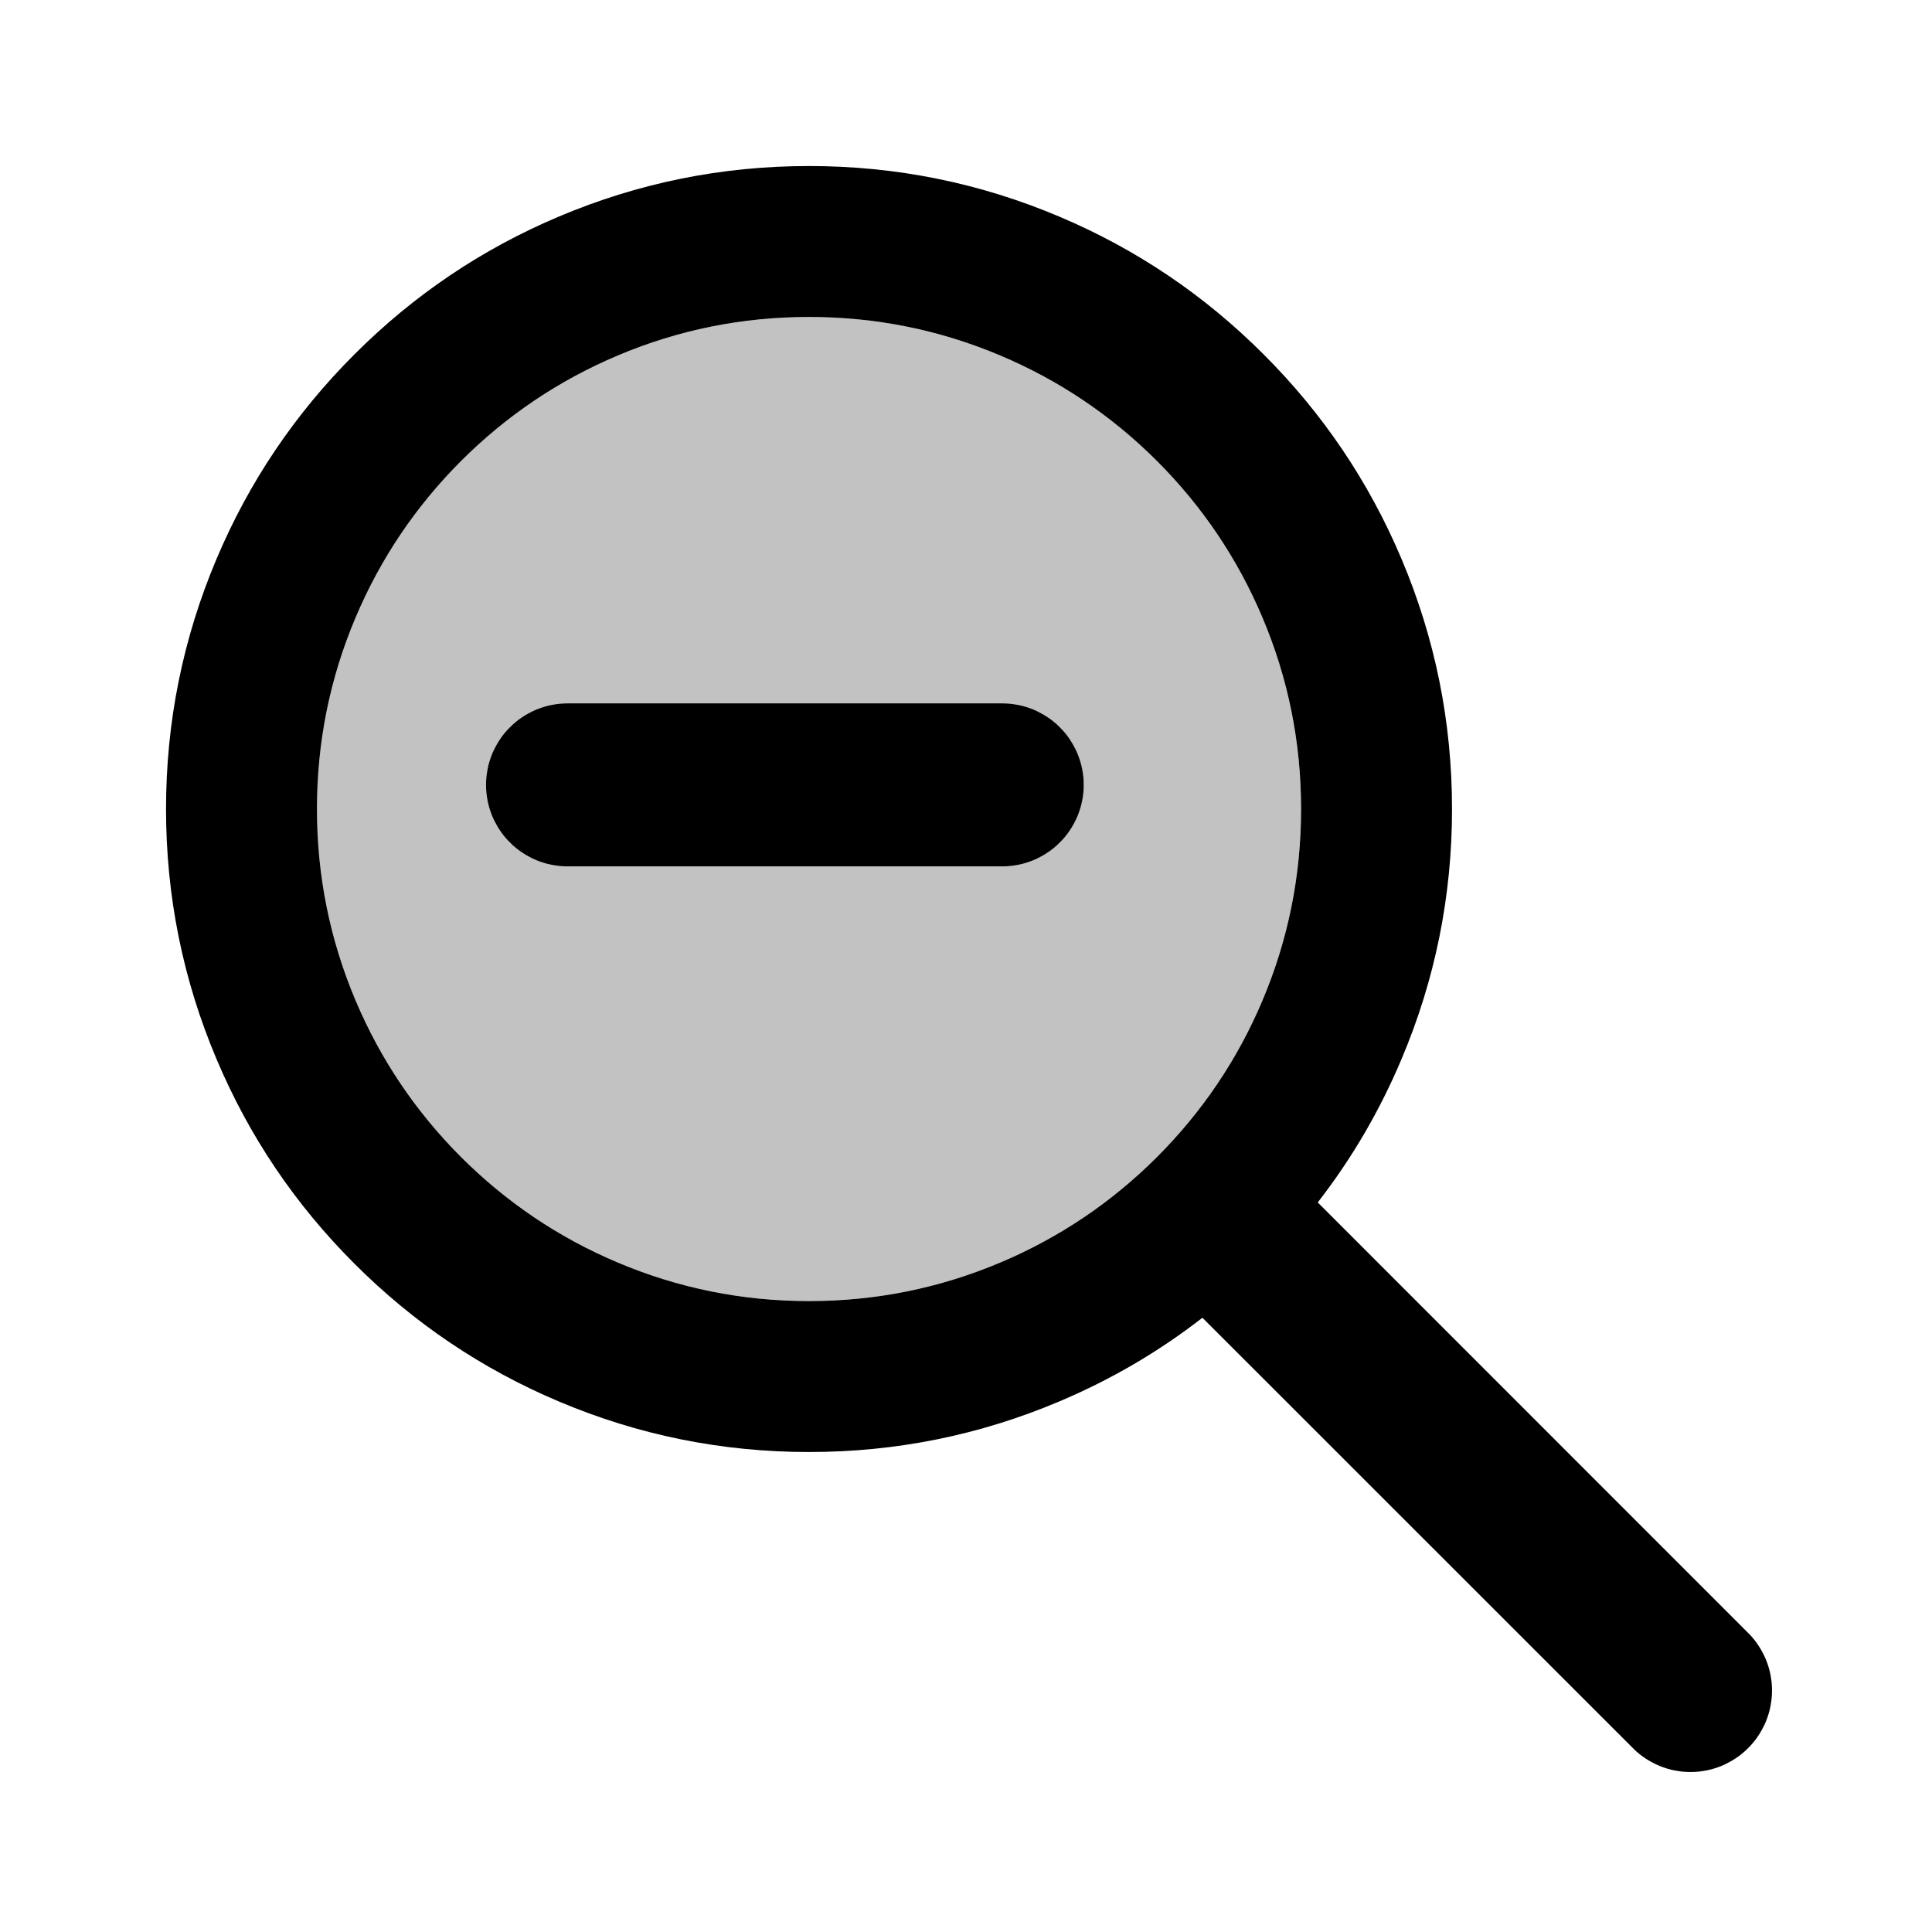
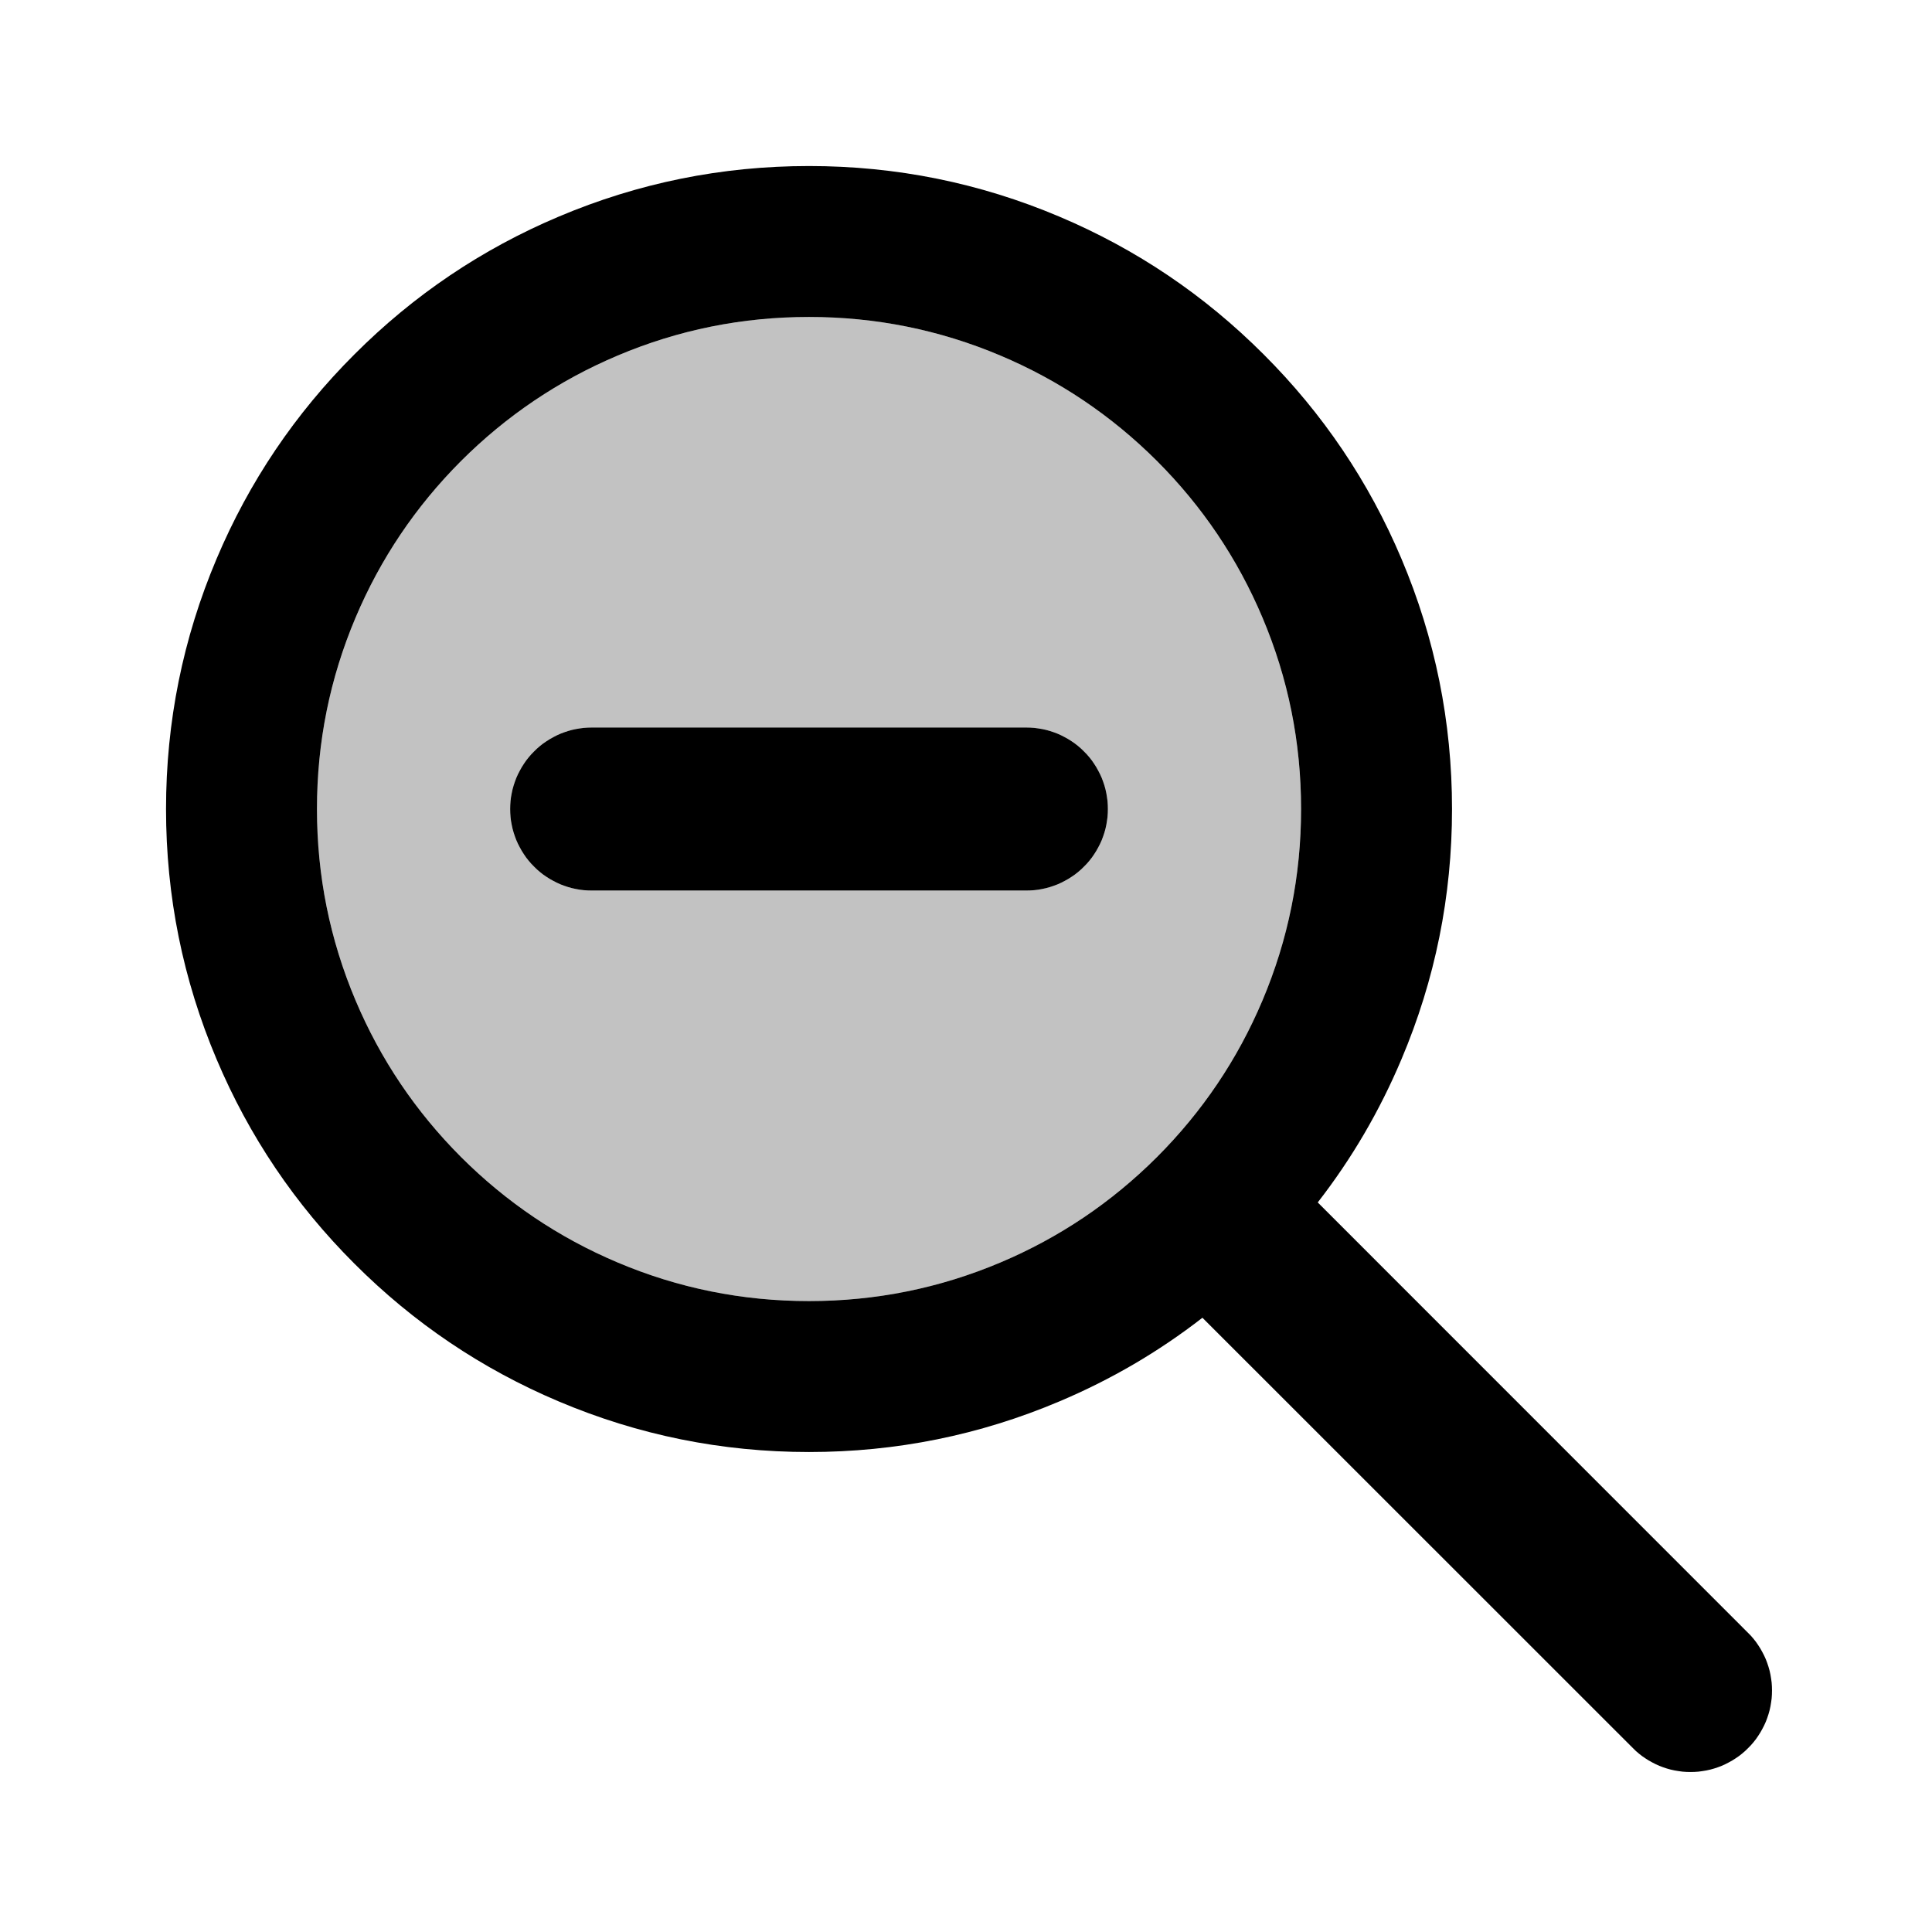
<svg xmlns="http://www.w3.org/2000/svg" fill="none" viewBox="0 0 16 16">
-   <path d="M2.625 6.7Q2.625 5.87 2.945 5.114Q3.254 4.383 3.818 3.818Q4.383 3.254 5.114 2.945Q5.87 2.625 6.7 2.625Q7.529 2.625 8.286 2.945Q9.017 3.254 9.582 3.818Q10.146 4.383 10.455 5.114Q10.775 5.87 10.775 6.7Q10.775 7.529 10.455 8.286Q10.146 9.017 9.582 9.582Q9.017 10.146 8.286 10.455Q7.529 10.775 6.7 10.775Q5.87 10.775 5.114 10.455Q4.383 10.146 3.818 9.582Q3.254 9.017 2.945 8.286Q2.625 7.529 2.625 6.7ZM4.7 5.825Q4.667 5.825 4.634 5.828Q4.601 5.832 4.568 5.838Q4.536 5.844 4.504 5.854Q4.472 5.864 4.442 5.876Q4.411 5.889 4.382 5.905Q4.353 5.92 4.325 5.939Q4.297 5.957 4.272 5.978Q4.246 5.999 4.223 6.023Q4.199 6.046 4.178 6.072Q4.157 6.097 4.139 6.125Q4.12 6.153 4.105 6.182Q4.089 6.211 4.076 6.242Q4.064 6.272 4.054 6.304Q4.044 6.336 4.038 6.368Q4.032 6.401 4.028 6.434Q4.025 6.467 4.025 6.5Q4.025 6.533 4.028 6.566Q4.032 6.599 4.038 6.632Q4.044 6.664 4.054 6.696Q4.064 6.728 4.076 6.758Q4.089 6.789 4.105 6.818Q4.12 6.847 4.139 6.875Q4.157 6.903 4.178 6.928Q4.199 6.954 4.223 6.977Q4.246 7.001 4.272 7.022Q4.297 7.043 4.325 7.061Q4.353 7.08 4.382 7.095Q4.411 7.111 4.442 7.124Q4.472 7.136 4.504 7.146Q4.536 7.156 4.568 7.162Q4.601 7.168 4.634 7.172Q4.667 7.175 4.7 7.175H8.3Q8.333 7.175 8.366 7.172Q8.399 7.168 8.432 7.162Q8.464 7.156 8.496 7.146Q8.528 7.136 8.558 7.124Q8.589 7.111 8.618 7.095Q8.647 7.08 8.675 7.061Q8.703 7.043 8.728 7.022Q8.754 7.001 8.777 6.977Q8.801 6.954 8.822 6.928Q8.843 6.903 8.861 6.875Q8.88 6.847 8.895 6.818Q8.911 6.789 8.924 6.758Q8.936 6.728 8.946 6.696Q8.956 6.664 8.962 6.632Q8.969 6.599 8.972 6.566Q8.975 6.533 8.975 6.5Q8.975 6.467 8.972 6.434Q8.969 6.401 8.962 6.368Q8.956 6.336 8.946 6.304Q8.936 6.272 8.924 6.242Q8.911 6.211 8.895 6.182Q8.88 6.153 8.861 6.125Q8.843 6.097 8.822 6.072Q8.801 6.046 8.777 6.023Q8.754 5.999 8.728 5.978Q8.703 5.957 8.675 5.939Q8.647 5.92 8.618 5.905Q8.589 5.889 8.558 5.876Q8.528 5.864 8.496 5.854Q8.464 5.844 8.432 5.838Q8.399 5.832 8.366 5.828Q8.333 5.825 8.3 5.825Z" fill="currentColor" opacity="0.24" />
-   <path d="M1.375 6.7Q1.375 5.617 1.794 4.627Q2.198 3.671 2.935 2.935Q3.671 2.198 4.627 1.794Q5.617 1.375 6.7 1.375Q7.783 1.375 8.773 1.794Q9.729 2.198 10.465 2.935Q11.202 3.671 11.606 4.627Q12.025 5.617 12.025 6.7Q12.025 7.783 11.606 8.773Q11.335 9.415 10.913 9.958L14.477 13.523Q14.501 13.546 14.522 13.572Q14.543 13.597 14.561 13.625Q14.58 13.653 14.595 13.682Q14.611 13.711 14.624 13.742Q14.636 13.772 14.646 13.804Q14.656 13.836 14.662 13.868Q14.668 13.901 14.672 13.934Q14.675 13.967 14.675 14Q14.675 14.033 14.672 14.066Q14.668 14.099 14.662 14.132Q14.656 14.164 14.646 14.196Q14.636 14.228 14.624 14.258Q14.611 14.289 14.595 14.318Q14.58 14.347 14.561 14.375Q14.543 14.403 14.522 14.428Q14.501 14.454 14.477 14.477Q14.454 14.501 14.428 14.522Q14.403 14.543 14.375 14.561Q14.347 14.58 14.318 14.595Q14.289 14.611 14.258 14.624Q14.228 14.636 14.196 14.646Q14.164 14.656 14.132 14.662Q14.099 14.668 14.066 14.672Q14.033 14.675 14 14.675Q13.967 14.675 13.934 14.672Q13.901 14.668 13.868 14.662Q13.836 14.656 13.804 14.646Q13.772 14.636 13.742 14.624Q13.711 14.611 13.682 14.595Q13.653 14.58 13.625 14.561Q13.597 14.543 13.572 14.522Q13.546 14.501 13.523 14.477L9.958 10.913Q9.415 11.335 8.773 11.606Q7.783 12.025 6.7 12.025Q5.617 12.025 4.627 11.606Q3.671 11.202 2.935 10.465Q2.198 9.729 1.794 8.773Q1.375 7.783 1.375 6.7ZM2.625 6.7Q2.625 7.529 2.945 8.286Q3.254 9.017 3.818 9.582Q4.383 10.146 5.114 10.455Q5.87 10.775 6.7 10.775Q7.529 10.775 8.286 10.455Q9.017 10.146 9.582 9.582Q10.146 9.017 10.455 8.286Q10.775 7.529 10.775 6.7Q10.775 5.87 10.455 5.114Q10.146 4.383 9.582 3.818Q9.017 3.254 8.286 2.945Q7.529 2.625 6.7 2.625Q5.87 2.625 5.114 2.945Q4.383 3.254 3.818 3.818Q3.254 4.383 2.945 5.114Q2.625 5.87 2.625 6.7ZM4.7 5.825H8.3Q8.333 5.825 8.366 5.828Q8.399 5.832 8.432 5.838Q8.464 5.844 8.496 5.854Q8.528 5.864 8.558 5.876Q8.589 5.889 8.618 5.905Q8.647 5.92 8.675 5.939Q8.703 5.957 8.728 5.978Q8.754 5.999 8.777 6.023Q8.801 6.046 8.822 6.072Q8.843 6.097 8.861 6.125Q8.88 6.153 8.895 6.182Q8.911 6.211 8.924 6.242Q8.936 6.272 8.946 6.304Q8.956 6.336 8.962 6.368Q8.969 6.401 8.972 6.434Q8.975 6.467 8.975 6.5Q8.975 6.533 8.972 6.566Q8.969 6.599 8.962 6.632Q8.956 6.664 8.946 6.696Q8.936 6.728 8.924 6.758Q8.911 6.789 8.895 6.818Q8.88 6.847 8.861 6.875Q8.843 6.903 8.822 6.928Q8.801 6.954 8.777 6.977Q8.754 7.001 8.728 7.022Q8.703 7.043 8.675 7.061Q8.647 7.08 8.618 7.095Q8.589 7.111 8.558 7.124Q8.528 7.136 8.496 7.146Q8.464 7.156 8.432 7.162Q8.399 7.168 8.366 7.172Q8.333 7.175 8.3 7.175H4.7Q4.667 7.175 4.634 7.172Q4.601 7.168 4.568 7.162Q4.536 7.156 4.504 7.146Q4.472 7.136 4.442 7.124Q4.411 7.111 4.382 7.095Q4.353 7.08 4.325 7.061Q4.297 7.043 4.272 7.022Q4.246 7.001 4.223 6.977Q4.199 6.954 4.178 6.928Q4.157 6.903 4.139 6.875Q4.12 6.847 4.105 6.818Q4.089 6.789 4.076 6.758Q4.064 6.728 4.054 6.696Q4.044 6.664 4.038 6.632Q4.032 6.599 4.028 6.566Q4.025 6.533 4.025 6.5Q4.025 6.467 4.028 6.434Q4.032 6.401 4.038 6.368Q4.044 6.336 4.054 6.304Q4.064 6.272 4.076 6.242Q4.089 6.211 4.105 6.182Q4.12 6.153 4.139 6.125Q4.157 6.097 4.178 6.072Q4.199 6.046 4.223 6.023Q4.246 5.999 4.272 5.978Q4.297 5.957 4.325 5.939Q4.353 5.92 4.382 5.905Q4.411 5.889 4.442 5.876Q4.472 5.864 4.504 5.854Q4.536 5.844 4.568 5.838Q4.601 5.832 4.634 5.828Q4.667 5.825 4.7 5.825Z" fill="currentColor" />
+   <path d="M2.625 6.7Q2.625 5.87 2.945 5.114Q3.254 4.383 3.818 3.818Q4.383 3.254 5.114 2.945Q5.87 2.625 6.7 2.625Q7.529 2.625 8.286 2.945Q9.017 3.254 9.582 3.818Q10.146 4.383 10.455 5.114Q10.775 5.87 10.775 6.7Q10.775 7.529 10.455 8.286Q10.146 9.017 9.582 9.582Q9.017 10.146 8.286 10.455Q7.529 10.775 6.7 10.775Q5.87 10.775 5.114 10.455Q4.383 10.146 3.818 9.582Q3.254 9.017 2.945 8.286Q2.625 7.529 2.625 6.7ZM4.9 6.025Q4.867 6.025 4.834 6.028Q4.801 6.032 4.768 6.038Q4.736 6.044 4.704 6.054Q4.672 6.064 4.642 6.076Q4.611 6.089 4.582 6.105Q4.553 6.12 4.525 6.139Q4.497 6.157 4.472 6.178Q4.446 6.199 4.423 6.223Q4.399 6.246 4.378 6.272Q4.357 6.297 4.339 6.325Q4.32 6.353 4.305 6.382Q4.289 6.411 4.276 6.442Q4.264 6.472 4.254 6.504Q4.244 6.536 4.238 6.568Q4.231 6.601 4.228 6.634Q4.225 6.667 4.225 6.7Q4.225 6.733 4.228 6.766Q4.231 6.799 4.238 6.832Q4.244 6.864 4.254 6.896Q4.264 6.928 4.276 6.958Q4.289 6.989 4.305 7.018Q4.32 7.047 4.339 7.075Q4.357 7.103 4.378 7.128Q4.399 7.154 4.423 7.177Q4.446 7.201 4.472 7.222Q4.497 7.243 4.525 7.261Q4.553 7.28 4.582 7.295Q4.611 7.311 4.642 7.324Q4.672 7.336 4.704 7.346Q4.736 7.356 4.768 7.362Q4.801 7.369 4.834 7.372Q4.867 7.375 4.9 7.375H8.5Q8.533 7.375 8.566 7.372Q8.599 7.369 8.632 7.362Q8.664 7.356 8.696 7.346Q8.728 7.336 8.758 7.324Q8.789 7.311 8.818 7.295Q8.847 7.28 8.875 7.261Q8.903 7.243 8.928 7.222Q8.954 7.201 8.977 7.177Q9.001 7.154 9.022 7.128Q9.043 7.103 9.061 7.075Q9.08 7.047 9.095 7.018Q9.111 6.989 9.124 6.958Q9.136 6.928 9.146 6.896Q9.156 6.864 9.162 6.832Q9.168 6.799 9.172 6.766Q9.175 6.733 9.175 6.7Q9.175 6.667 9.172 6.634Q9.168 6.601 9.162 6.568Q9.156 6.536 9.146 6.504Q9.136 6.472 9.124 6.442Q9.111 6.411 9.095 6.382Q9.08 6.353 9.061 6.325Q9.043 6.297 9.022 6.272Q9.001 6.246 8.977 6.223Q8.954 6.199 8.928 6.178Q8.903 6.157 8.875 6.139Q8.847 6.12 8.818 6.105Q8.789 6.089 8.758 6.076Q8.728 6.064 8.696 6.054Q8.664 6.044 8.632 6.038Q8.599 6.032 8.566 6.028Q8.533 6.025 8.5 6.025Z" fill="currentColor" opacity="0.24" />
+   <path d="M1.375 6.7Q1.375 5.617 1.794 4.627Q2.198 3.671 2.935 2.935Q3.671 2.198 4.627 1.794Q5.617 1.375 6.7 1.375Q7.783 1.375 8.773 1.794Q9.729 2.198 10.465 2.935Q11.202 3.671 11.606 4.627Q12.025 5.617 12.025 6.7Q12.025 7.783 11.606 8.773Q11.335 9.415 10.913 9.958L14.477 13.523Q14.501 13.546 14.522 13.572Q14.543 13.597 14.561 13.625Q14.58 13.653 14.595 13.682Q14.611 13.711 14.624 13.742Q14.636 13.772 14.646 13.804Q14.656 13.836 14.662 13.868Q14.668 13.901 14.672 13.934Q14.675 13.967 14.675 14Q14.675 14.033 14.672 14.066Q14.668 14.099 14.662 14.132Q14.656 14.164 14.646 14.196Q14.636 14.228 14.624 14.258Q14.611 14.289 14.595 14.318Q14.58 14.347 14.561 14.375Q14.543 14.403 14.522 14.428Q14.501 14.454 14.477 14.477Q14.454 14.501 14.428 14.522Q14.403 14.543 14.375 14.561Q14.347 14.58 14.318 14.595Q14.289 14.611 14.258 14.624Q14.228 14.636 14.196 14.646Q14.164 14.656 14.132 14.662Q14.099 14.668 14.066 14.672Q14.033 14.675 14 14.675Q13.967 14.675 13.934 14.672Q13.901 14.668 13.868 14.662Q13.836 14.656 13.804 14.646Q13.772 14.636 13.742 14.624Q13.711 14.611 13.682 14.595Q13.653 14.58 13.625 14.561Q13.597 14.543 13.572 14.522Q13.546 14.501 13.523 14.477L9.958 10.913Q9.415 11.335 8.773 11.606Q7.783 12.025 6.7 12.025Q5.617 12.025 4.627 11.606Q3.671 11.202 2.935 10.465Q2.198 9.729 1.794 8.773Q1.375 7.783 1.375 6.7ZM2.625 6.7Q2.625 7.529 2.945 8.286Q3.254 9.017 3.818 9.582Q4.383 10.146 5.114 10.455Q5.87 10.775 6.7 10.775Q7.529 10.775 8.286 10.455Q9.017 10.146 9.582 9.582Q10.146 9.017 10.455 8.286Q10.775 7.529 10.775 6.7Q10.775 5.87 10.455 5.114Q10.146 4.383 9.582 3.818Q9.017 3.254 8.286 2.945Q7.529 2.625 6.7 2.625Q5.87 2.625 5.114 2.945Q4.383 3.254 3.818 3.818Q3.254 4.383 2.945 5.114Q2.625 5.87 2.625 6.7ZM4.9 6.025H8.5Q8.533 6.025 8.566 6.028Q8.599 6.032 8.632 6.038Q8.664 6.044 8.696 6.054Q8.728 6.064 8.758 6.076Q8.789 6.089 8.818 6.105Q8.847 6.12 8.875 6.139Q8.903 6.157 8.928 6.178Q8.954 6.199 8.977 6.223Q9.001 6.246 9.022 6.272Q9.043 6.297 9.061 6.325Q9.08 6.353 9.095 6.382Q9.111 6.411 9.124 6.442Q9.136 6.472 9.146 6.504Q9.156 6.536 9.162 6.568Q9.168 6.601 9.172 6.634Q9.175 6.667 9.175 6.7Q9.175 6.733 9.172 6.766Q9.168 6.799 9.162 6.832Q9.156 6.864 9.146 6.896Q9.136 6.928 9.124 6.958Q9.111 6.989 9.095 7.018Q9.08 7.047 9.061 7.075Q9.043 7.103 9.022 7.128Q9.001 7.154 8.977 7.177Q8.954 7.201 8.928 7.222Q8.903 7.243 8.875 7.261Q8.847 7.28 8.818 7.295Q8.789 7.311 8.758 7.324Q8.728 7.336 8.696 7.346Q8.664 7.356 8.632 7.362Q8.599 7.369 8.566 7.372Q8.533 7.375 8.5 7.375H4.9Q4.867 7.375 4.834 7.372Q4.801 7.369 4.768 7.362Q4.736 7.356 4.704 7.346Q4.672 7.336 4.642 7.324Q4.611 7.311 4.582 7.295Q4.553 7.28 4.525 7.261Q4.497 7.243 4.472 7.222Q4.446 7.201 4.423 7.177Q4.399 7.154 4.378 7.128Q4.357 7.103 4.339 7.075Q4.32 7.047 4.305 7.018Q4.289 6.989 4.276 6.958Q4.264 6.928 4.254 6.896Q4.244 6.864 4.238 6.832Q4.231 6.799 4.228 6.766Q4.225 6.733 4.225 6.7Q4.225 6.667 4.228 6.634Q4.231 6.601 4.238 6.568Q4.244 6.536 4.254 6.504Q4.264 6.472 4.276 6.442Q4.289 6.411 4.305 6.382Q4.32 6.353 4.339 6.325Q4.357 6.297 4.378 6.272Q4.399 6.246 4.423 6.223Q4.446 6.199 4.472 6.178Q4.497 6.157 4.525 6.139Q4.553 6.12 4.582 6.105Q4.611 6.089 4.642 6.076Q4.672 6.064 4.704 6.054Q4.736 6.044 4.768 6.038Q4.801 6.032 4.834 6.028Q4.867 6.025 4.9 6.025Z" fill="currentColor" />
</svg>
